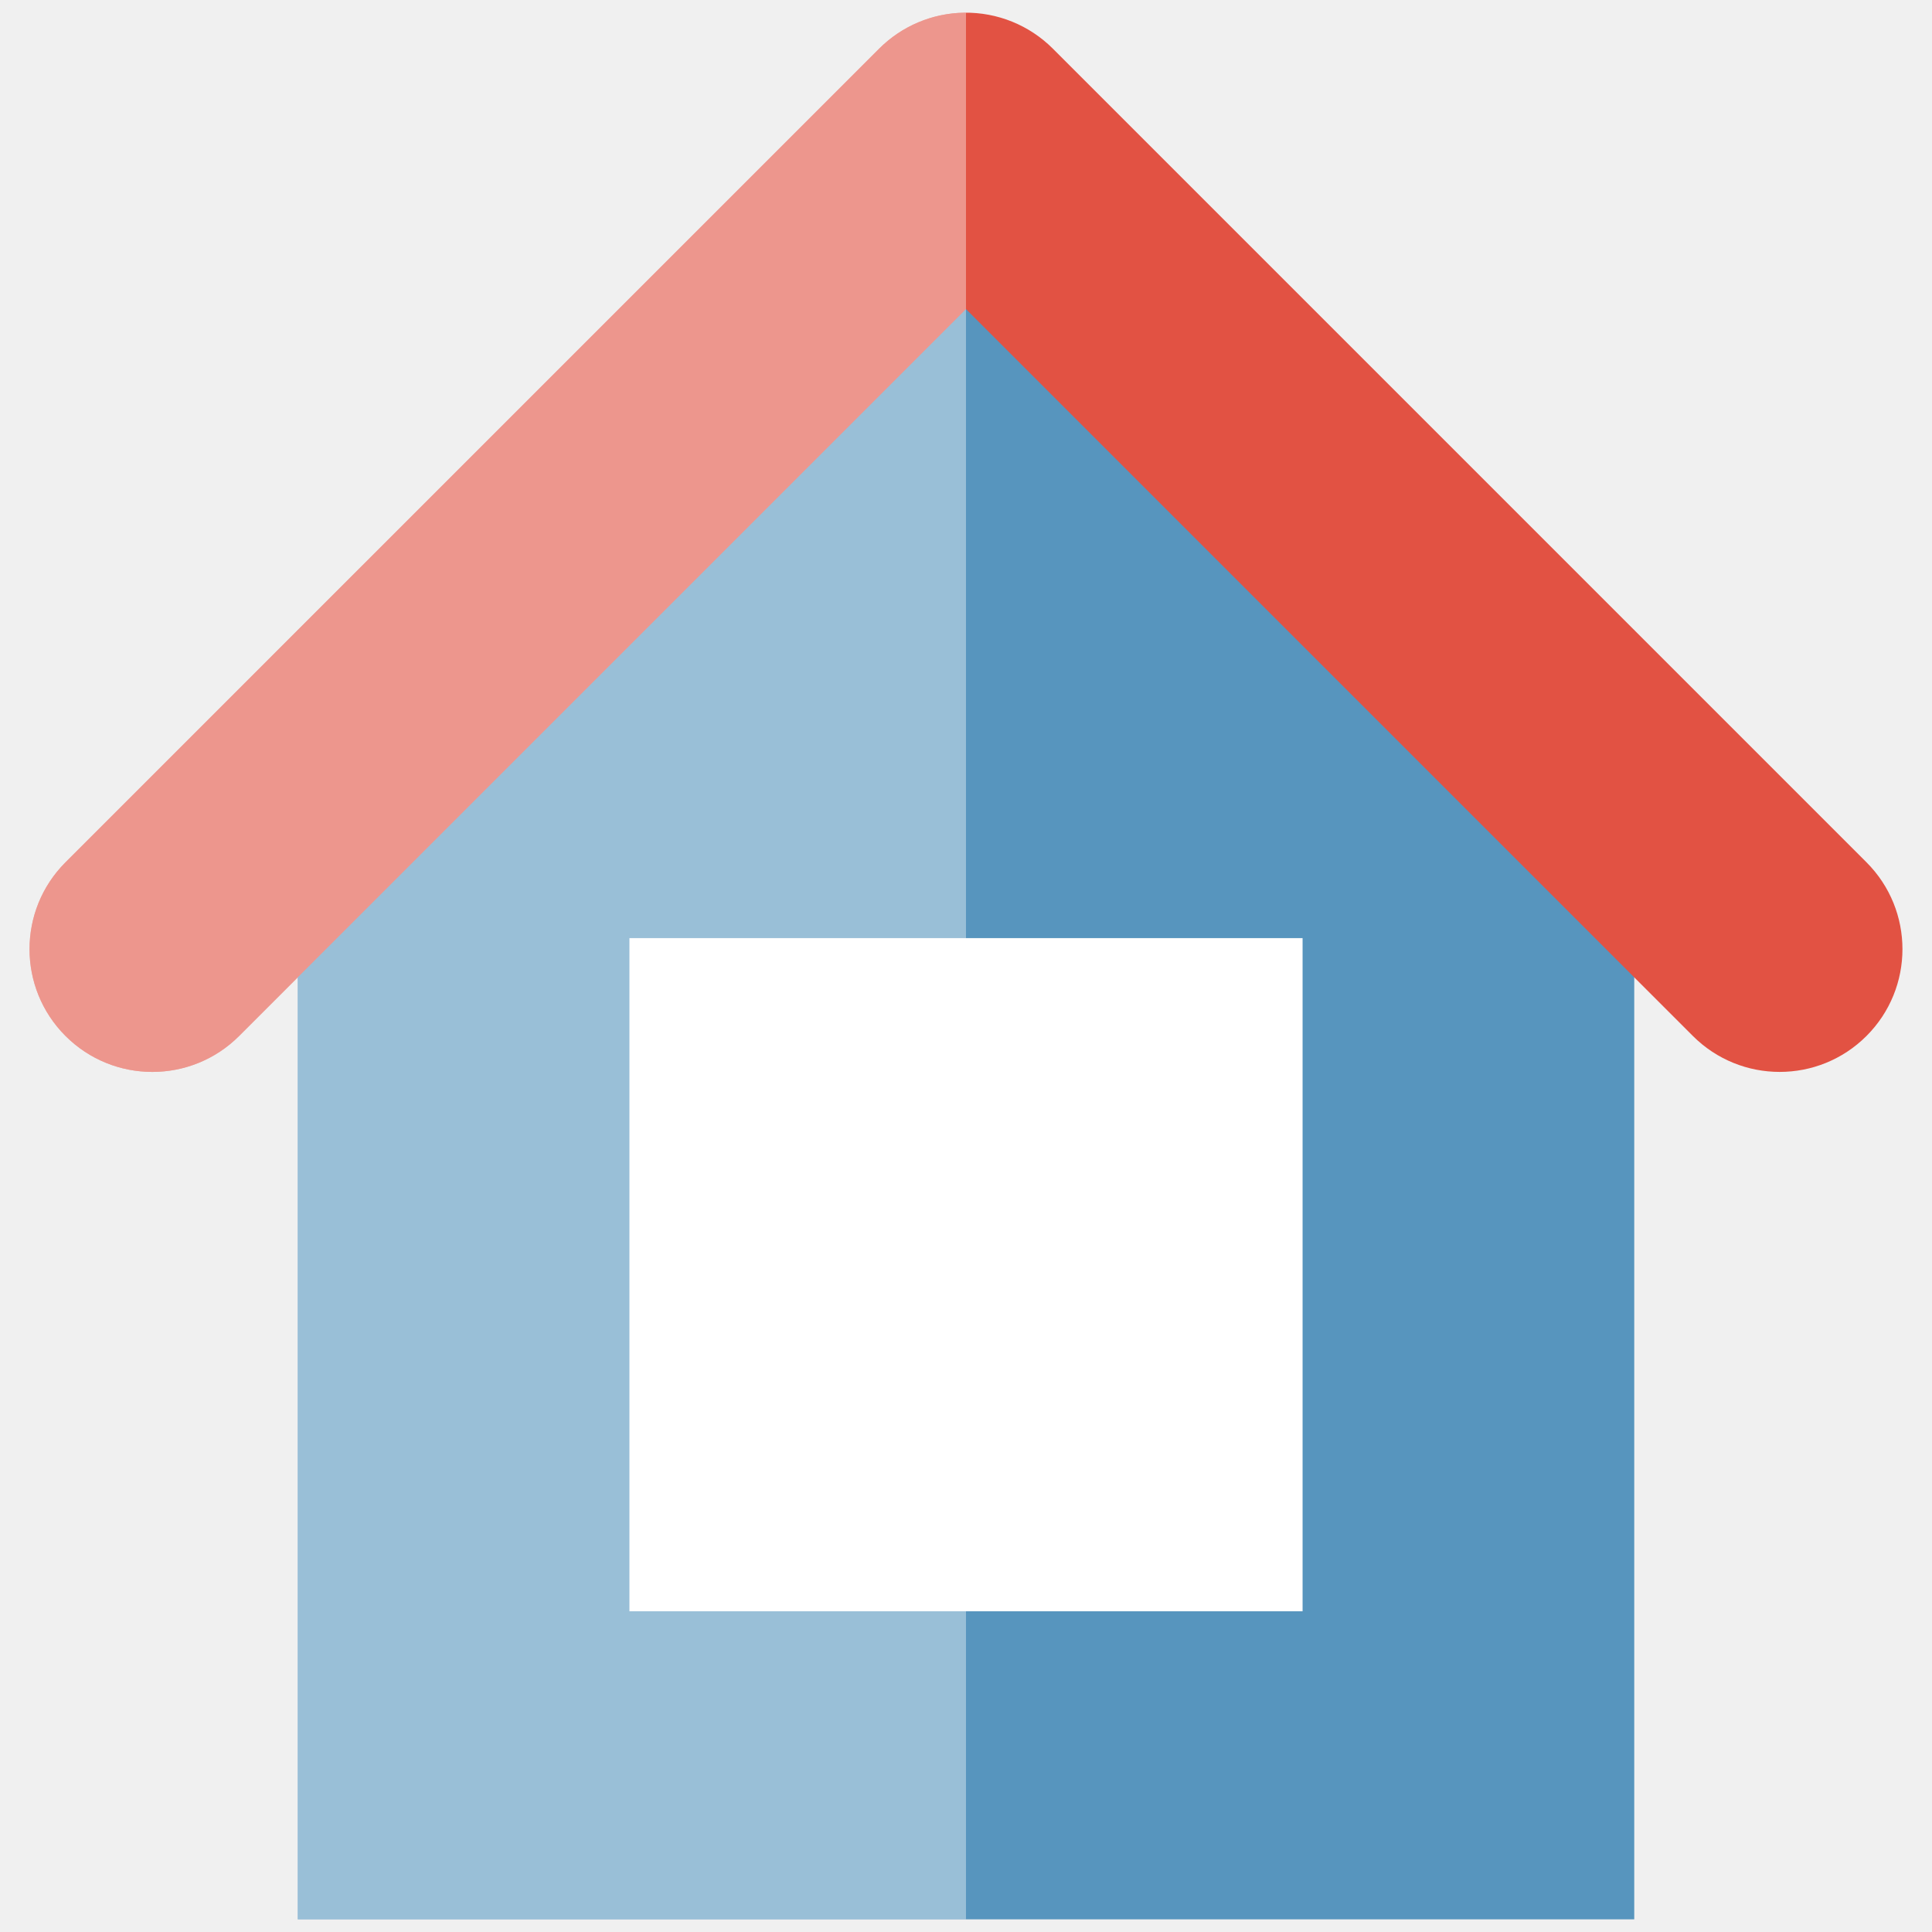
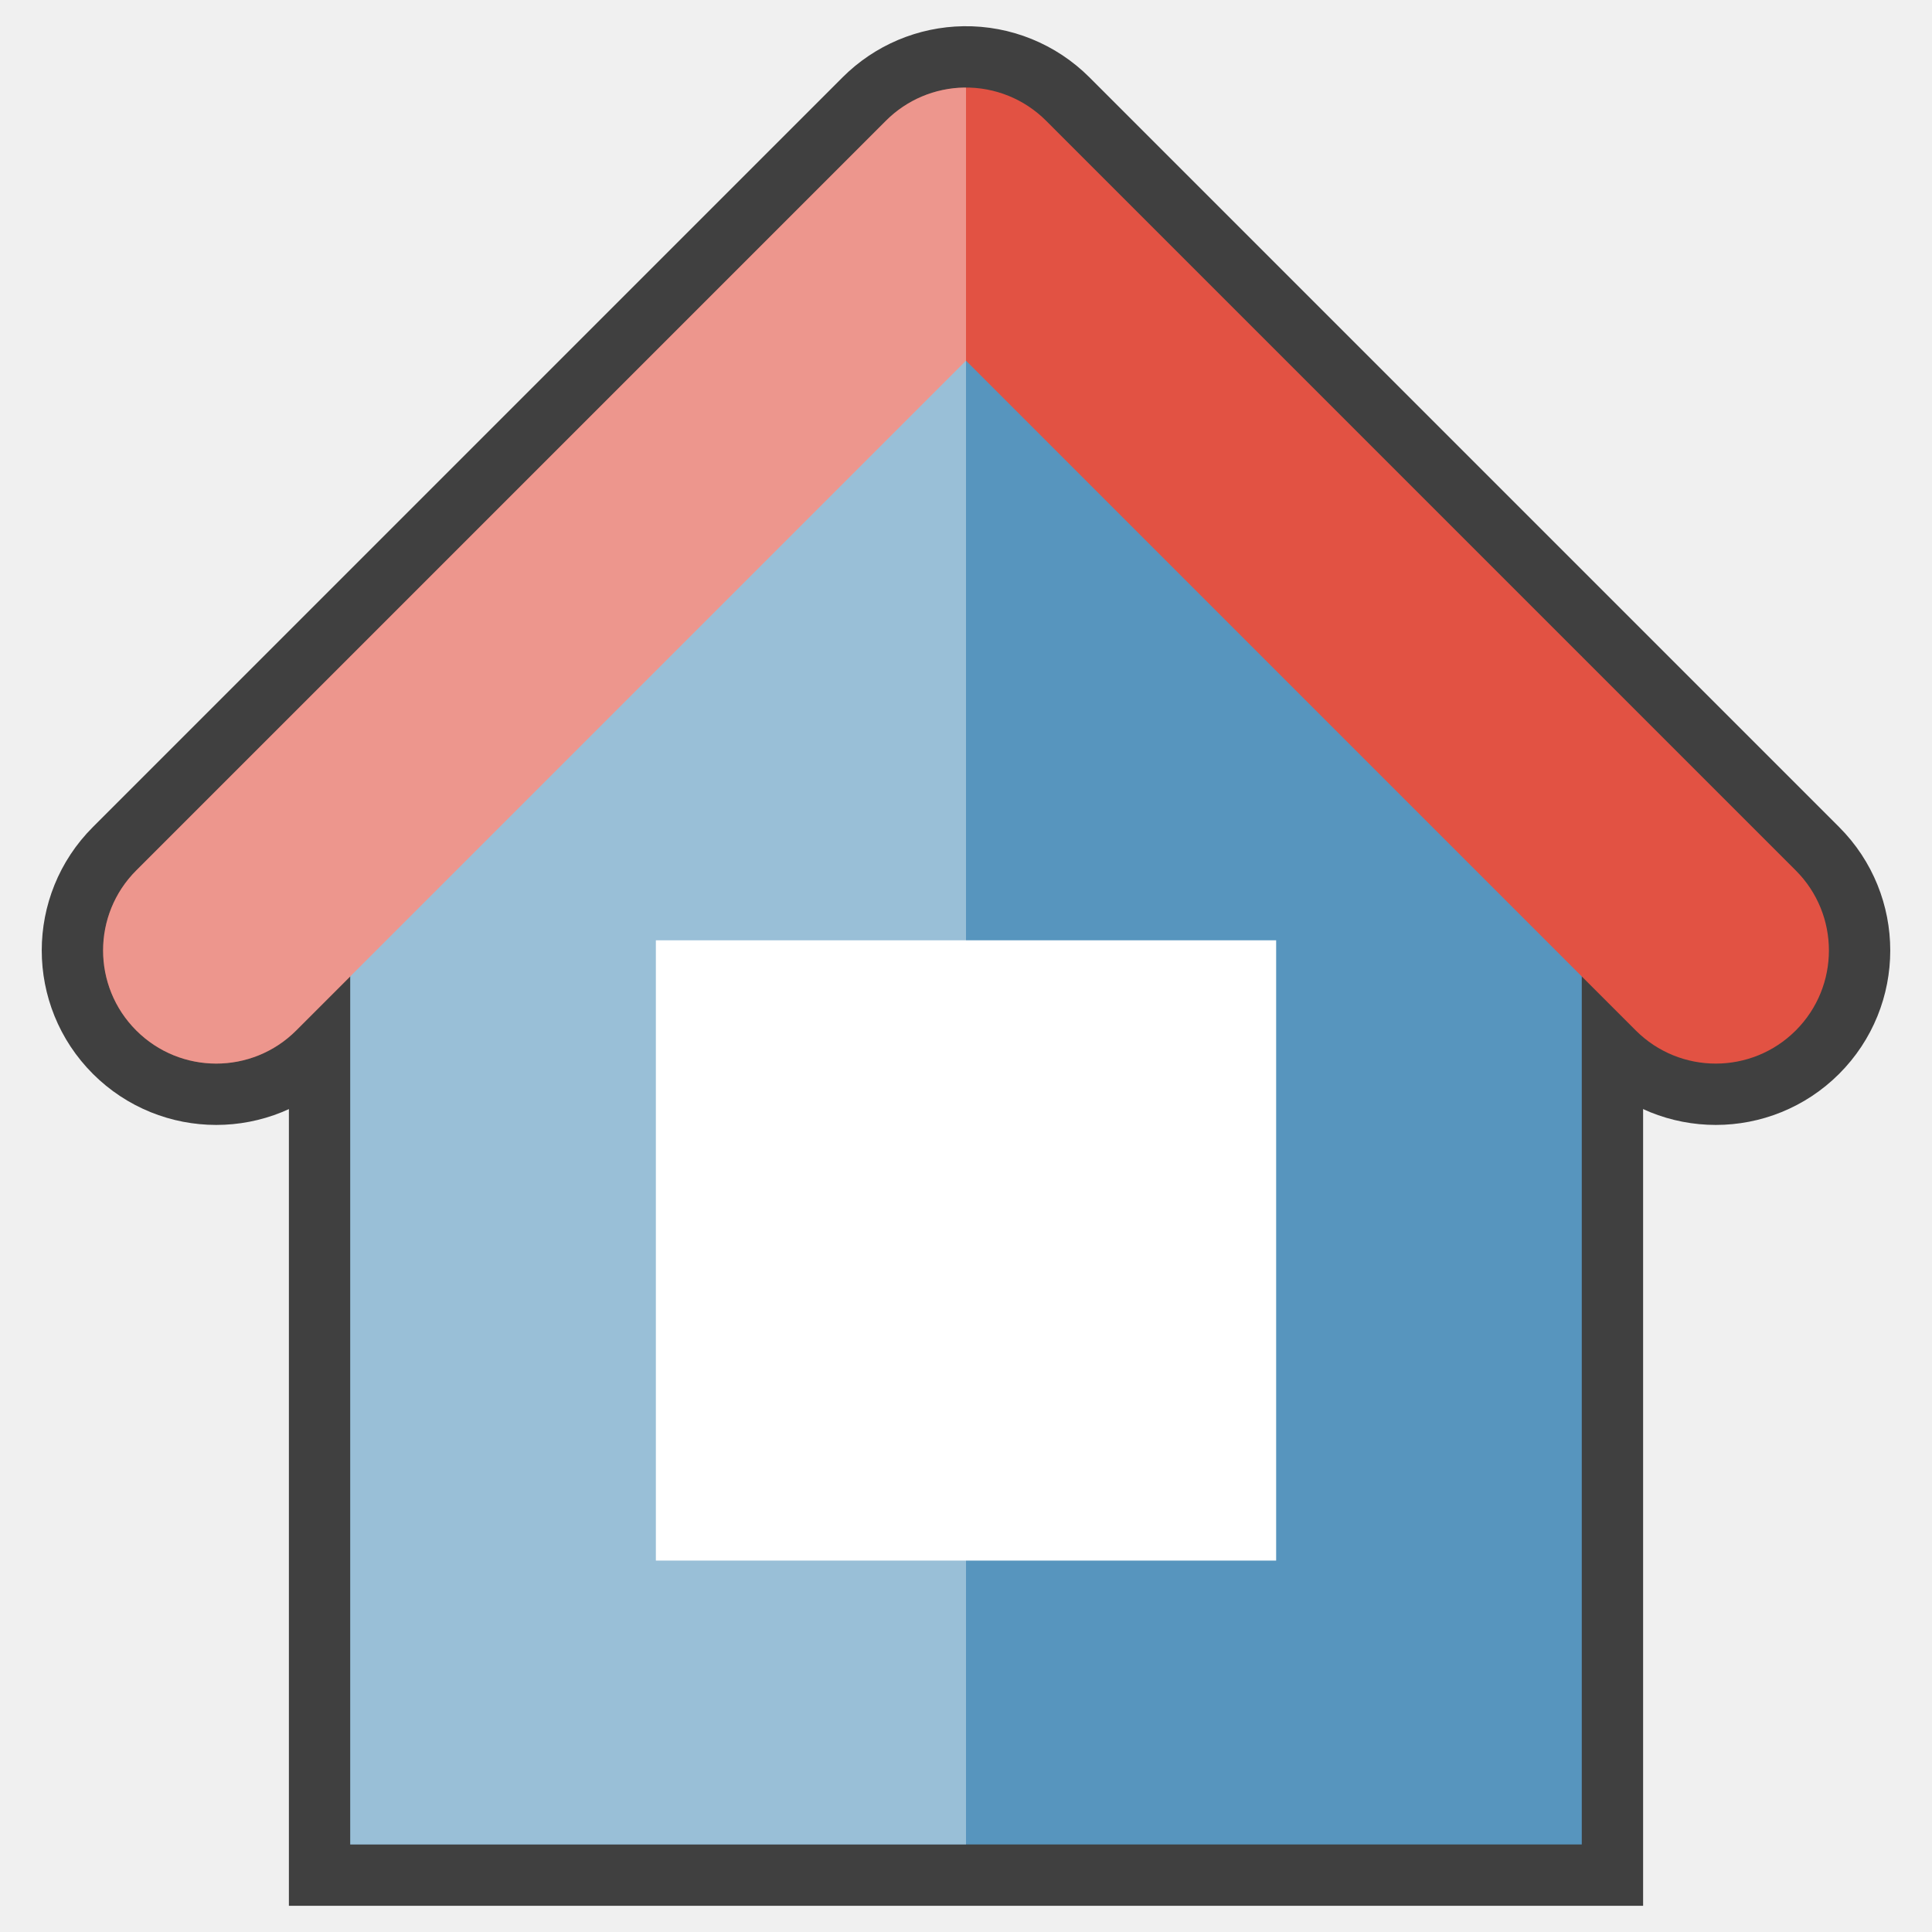
<svg xmlns="http://www.w3.org/2000/svg" width="50mm" height="50mm" viewBox="0 0 177.165 177.165" id="svg2" version="1.1">
  <defs id="defs4" />
  <g id="layer5" style="display:inline">
-     <rect style="opacity:1;fill:#5795be;fill-opacity:1;stroke:none;stroke-opacity:1" id="rect11686" width="122.557" height="118.227" x="27.304" y="57.777" />
-     <path style="opacity:1;fill:#5795be;fill-opacity:1;stroke:none;stroke-opacity:1" id="path11688" d="m -248.112,240.029 -26.65,-1e-5 -26.65,1e-5 13.325,-23.079 13.325,-23.079 13.325,23.079 z" transform="matrix(1.752514,0,0,1.081407,570.106,-185.1533)" />
-     <path style="opacity:1;fill:#e25243;fill-opacity:1;stroke:none;stroke-opacity:1" d="M 88.418 1.164 A 11.26 11.26 0 0 0 80.621 4.459 L 6.006 79.074 A 11.26 11.26 0 0 0 6.006 94.998 A 11.26 11.26 0 0 0 21.93 94.998 L 88.582 28.344 L 155.236 94.998 A 11.26 11.26 0 0 0 171.158 94.998 A 11.26 11.26 0 0 0 171.158 79.074 L 96.545 4.459 A 11.26 11.26 0 0 0 88.418 1.164 z " id="path11667" />
-     <rect style="opacity:1;fill:#ffffff;fill-opacity:1;stroke:none;stroke-opacity:1" id="rect11690" width="61.728" height="61.728" x="57.719" y="86.026" />
-     <path style="opacity:1;fill:#ffffff;fill-opacity:0.392;stroke:none;stroke-opacity:1" d="M 88.418 1.164 A 11.26 11.26 0 0 0 80.621 4.459 L 27.305 57.777 L 6.006 79.074 A 11.26 11.26 0 0 0 6.006 94.998 A 11.26 11.26 0 0 0 21.93 94.998 L 27.305 89.623 L 27.305 176.004 L 88.582 176.004 L 88.582 1.17 A 11.26 11.26 0 0 0 88.418 1.164 z " id="rect11780" />
+     <path id="path7101" d="m 88.431,8.029 a 10.375,10.375 0 0 0 -7.185,3.036 L 12.492,79.82 a 10.375,10.375 0 0 0 0,14.673 10.375,10.375 0 0 0 14.673,0 L 88.583,33.074 150.002,94.494 a 10.375,10.375 0 0 0 14.671,0 10.375,10.375 0 0 0 0,-14.673 L 95.92,11.065 A 10.375,10.375 0 0 0 88.431,8.029 Z" style="opacity:1;fill:#e25243;fill-opacity:1;stroke:#404040;stroke-width:11.25;stroke-opacity:1;stroke-miterlimit:4;stroke-dasharray:none" />
+     <rect y="88.812" x="31.376" height="81.066" width="114.414" id="rect7646" style="opacity:1;fill:#5795be;fill-opacity:1;stroke:#404040;stroke-width:9.768;stroke-miterlimit:4;stroke-dasharray:none;stroke-opacity:1" />
+     <rect style="opacity:1;fill:#5795be;fill-opacity:1;stroke:none;stroke-width:0.921;stroke-opacity:1" id="rect11686" width="112.932" height="108.941" x="32.117" y="60.196" />
+     <path style="opacity:1;fill:#5795be;fill-opacity:1;stroke:none;stroke-opacity:1" id="path11688" d="m -248.112,240.029 -26.65,-1e-5 -26.65,1e-5 13.325,-23.079 13.325,-23.079 13.325,23.079 z" transform="matrix(1.614874,0,0,0.9964753,532.2885,-163.6552)" />
+     <path style="opacity:1;fill:#e25243;fill-opacity:1;stroke:none;stroke-width:0.921;stroke-opacity:1" d="m 88.431,8.029 a 10.375,10.375 0 0 0 -7.185,3.036 L 12.492,79.82 a 10.375,10.375 0 0 0 0,14.673 10.375,10.375 0 0 0 14.673,0 L 88.583,33.074 150.002,94.494 a 10.375,10.375 0 0 0 14.671,0 10.375,10.375 0 0 0 0,-14.673 L 95.92,11.065 A 10.375,10.375 0 0 0 88.431,8.029 Z" id="path11667" />
+     <rect style="opacity:1;fill:#ffffff;fill-opacity:1;stroke:none;stroke-width:0.921;stroke-opacity:1" id="rect11690" width="56.88" height="56.88" x="60.143" y="86.226" />
+     <path style="opacity:1;fill:#ffffff;fill-opacity:0.392;stroke:none;stroke-width:0.921;stroke-opacity:1" d="m 88.431,8.029 a 10.375,10.375 0 0 0 -7.185,3.036 L 32.118,60.196 12.492,79.82 a 10.375,10.375 0 0 0 0,14.673 10.375,10.375 0 0 0 14.673,0 l 4.953,-4.953 V 169.137 H 88.583 V 8.035 a 10.375,10.375 0 0 0 -0.151,-0.005 z" id="rect11780" />
  </g>
</svg>
